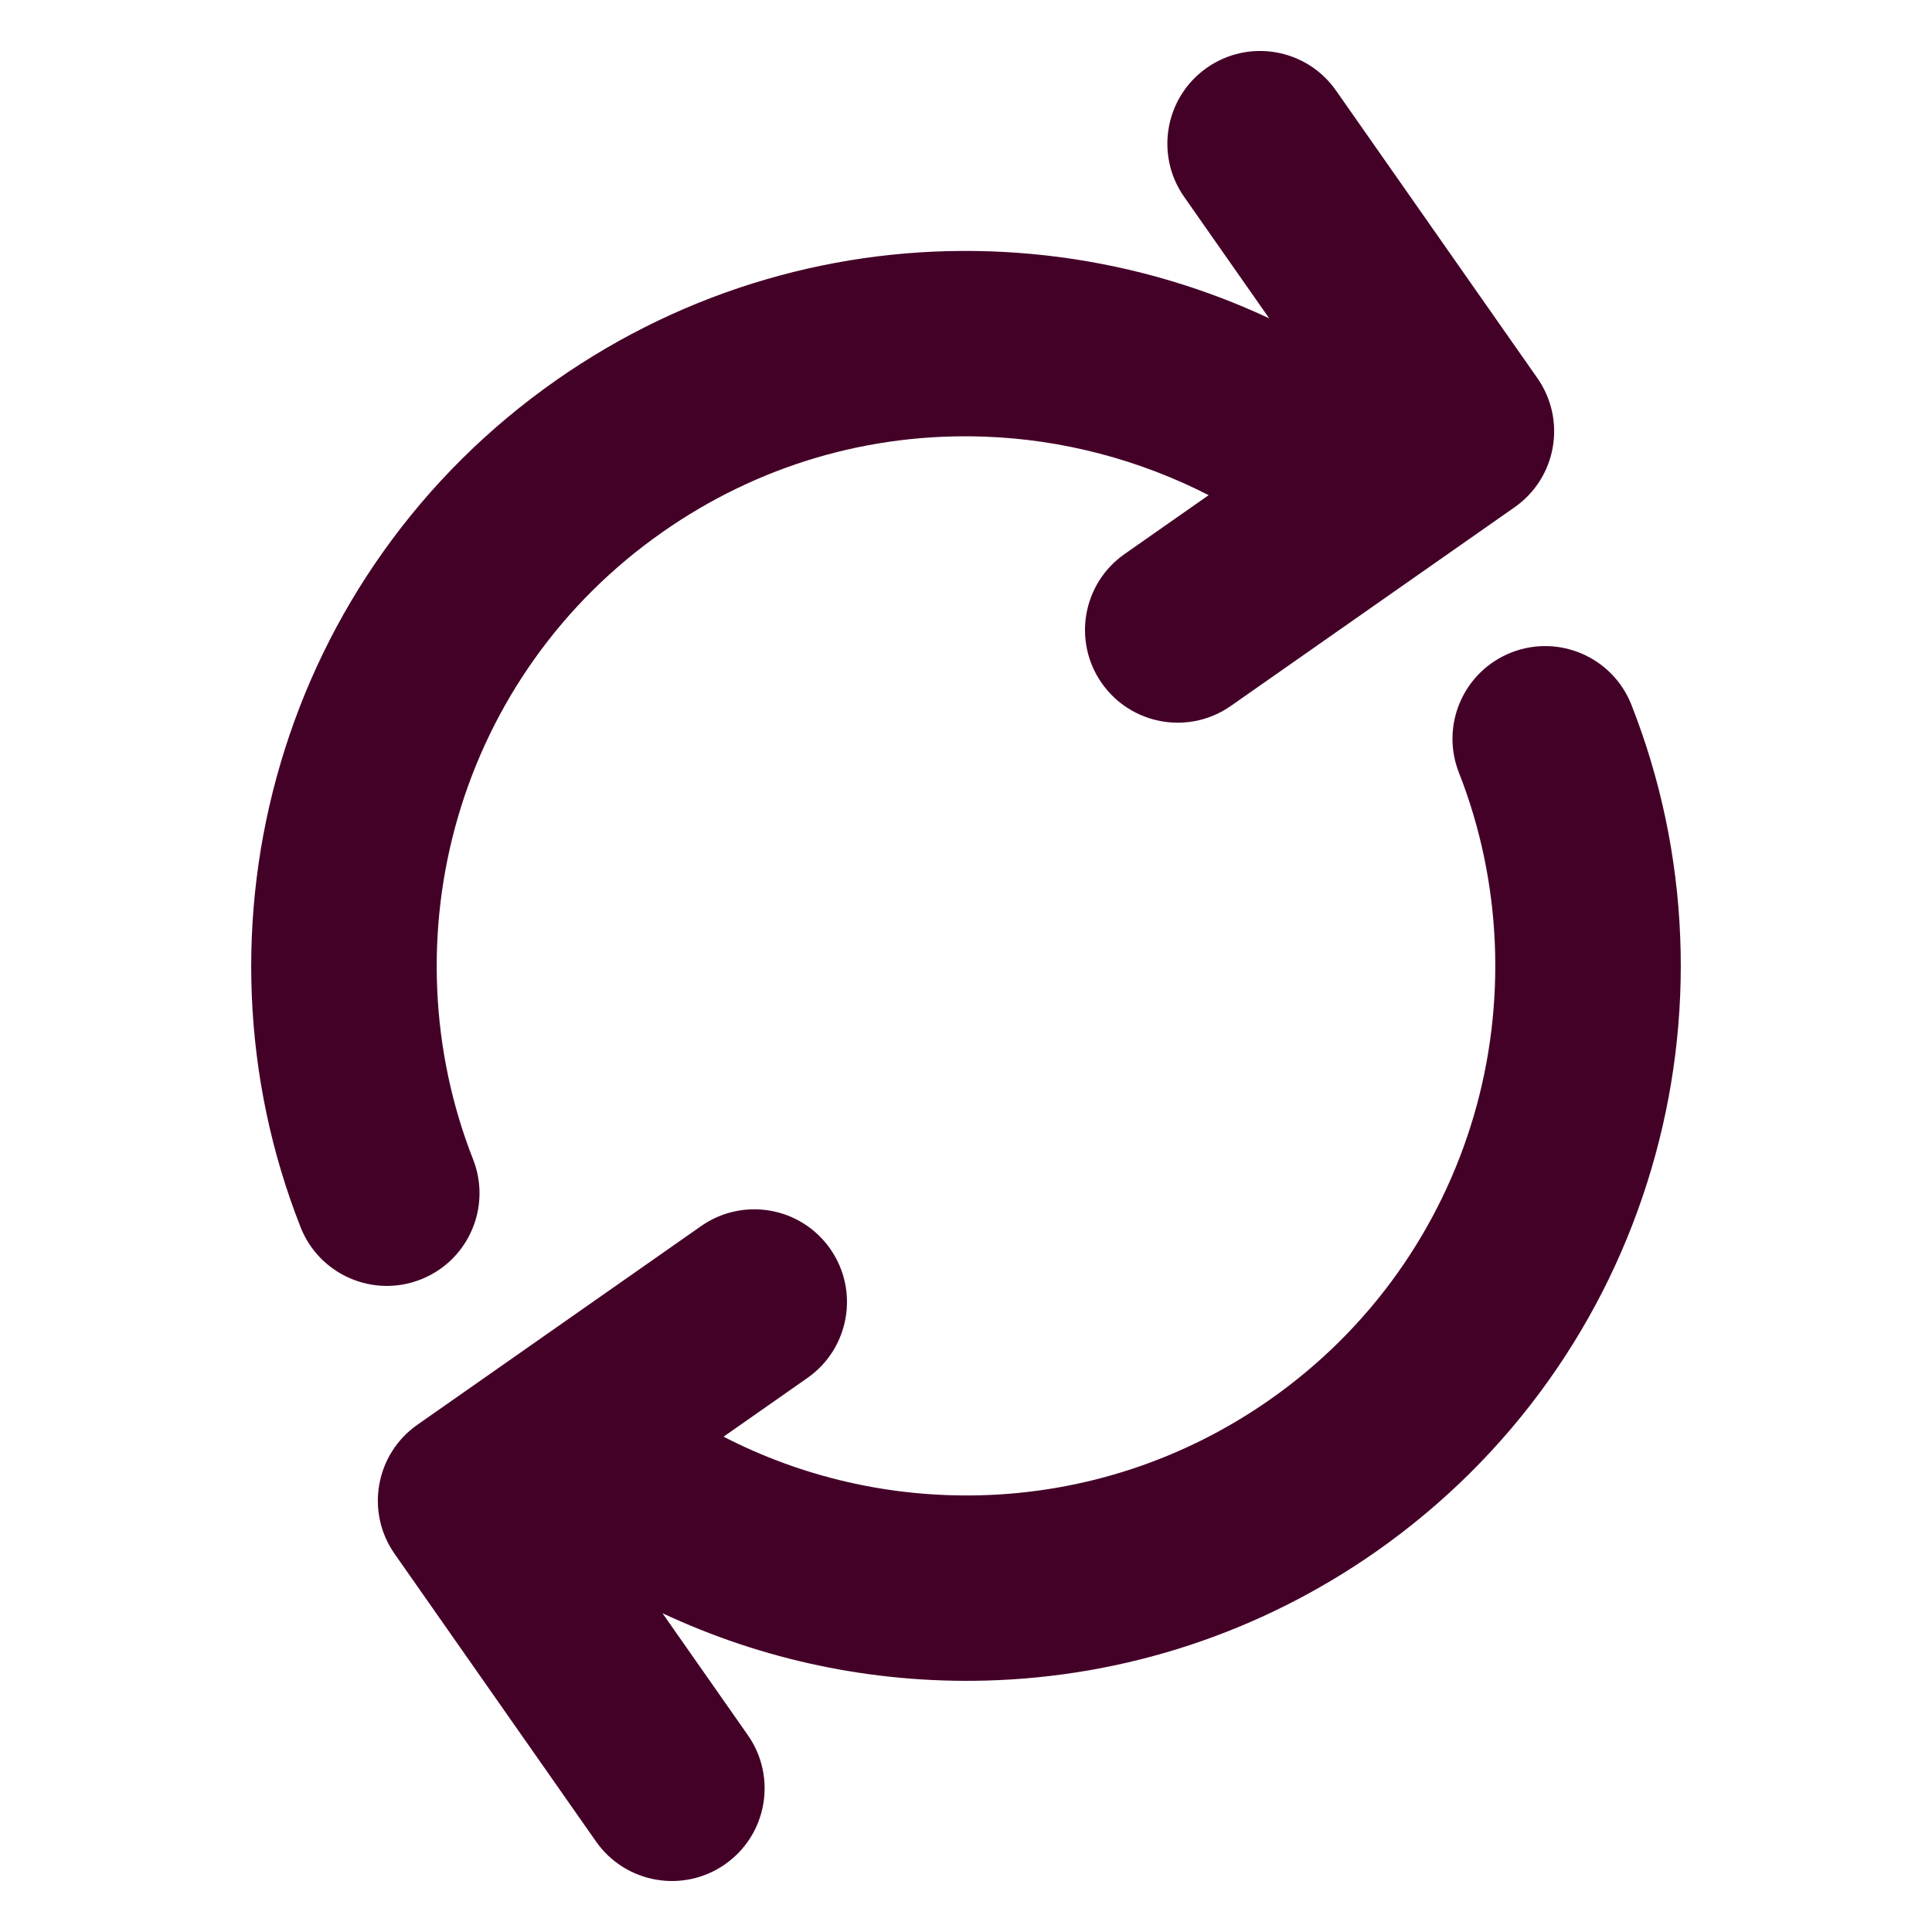
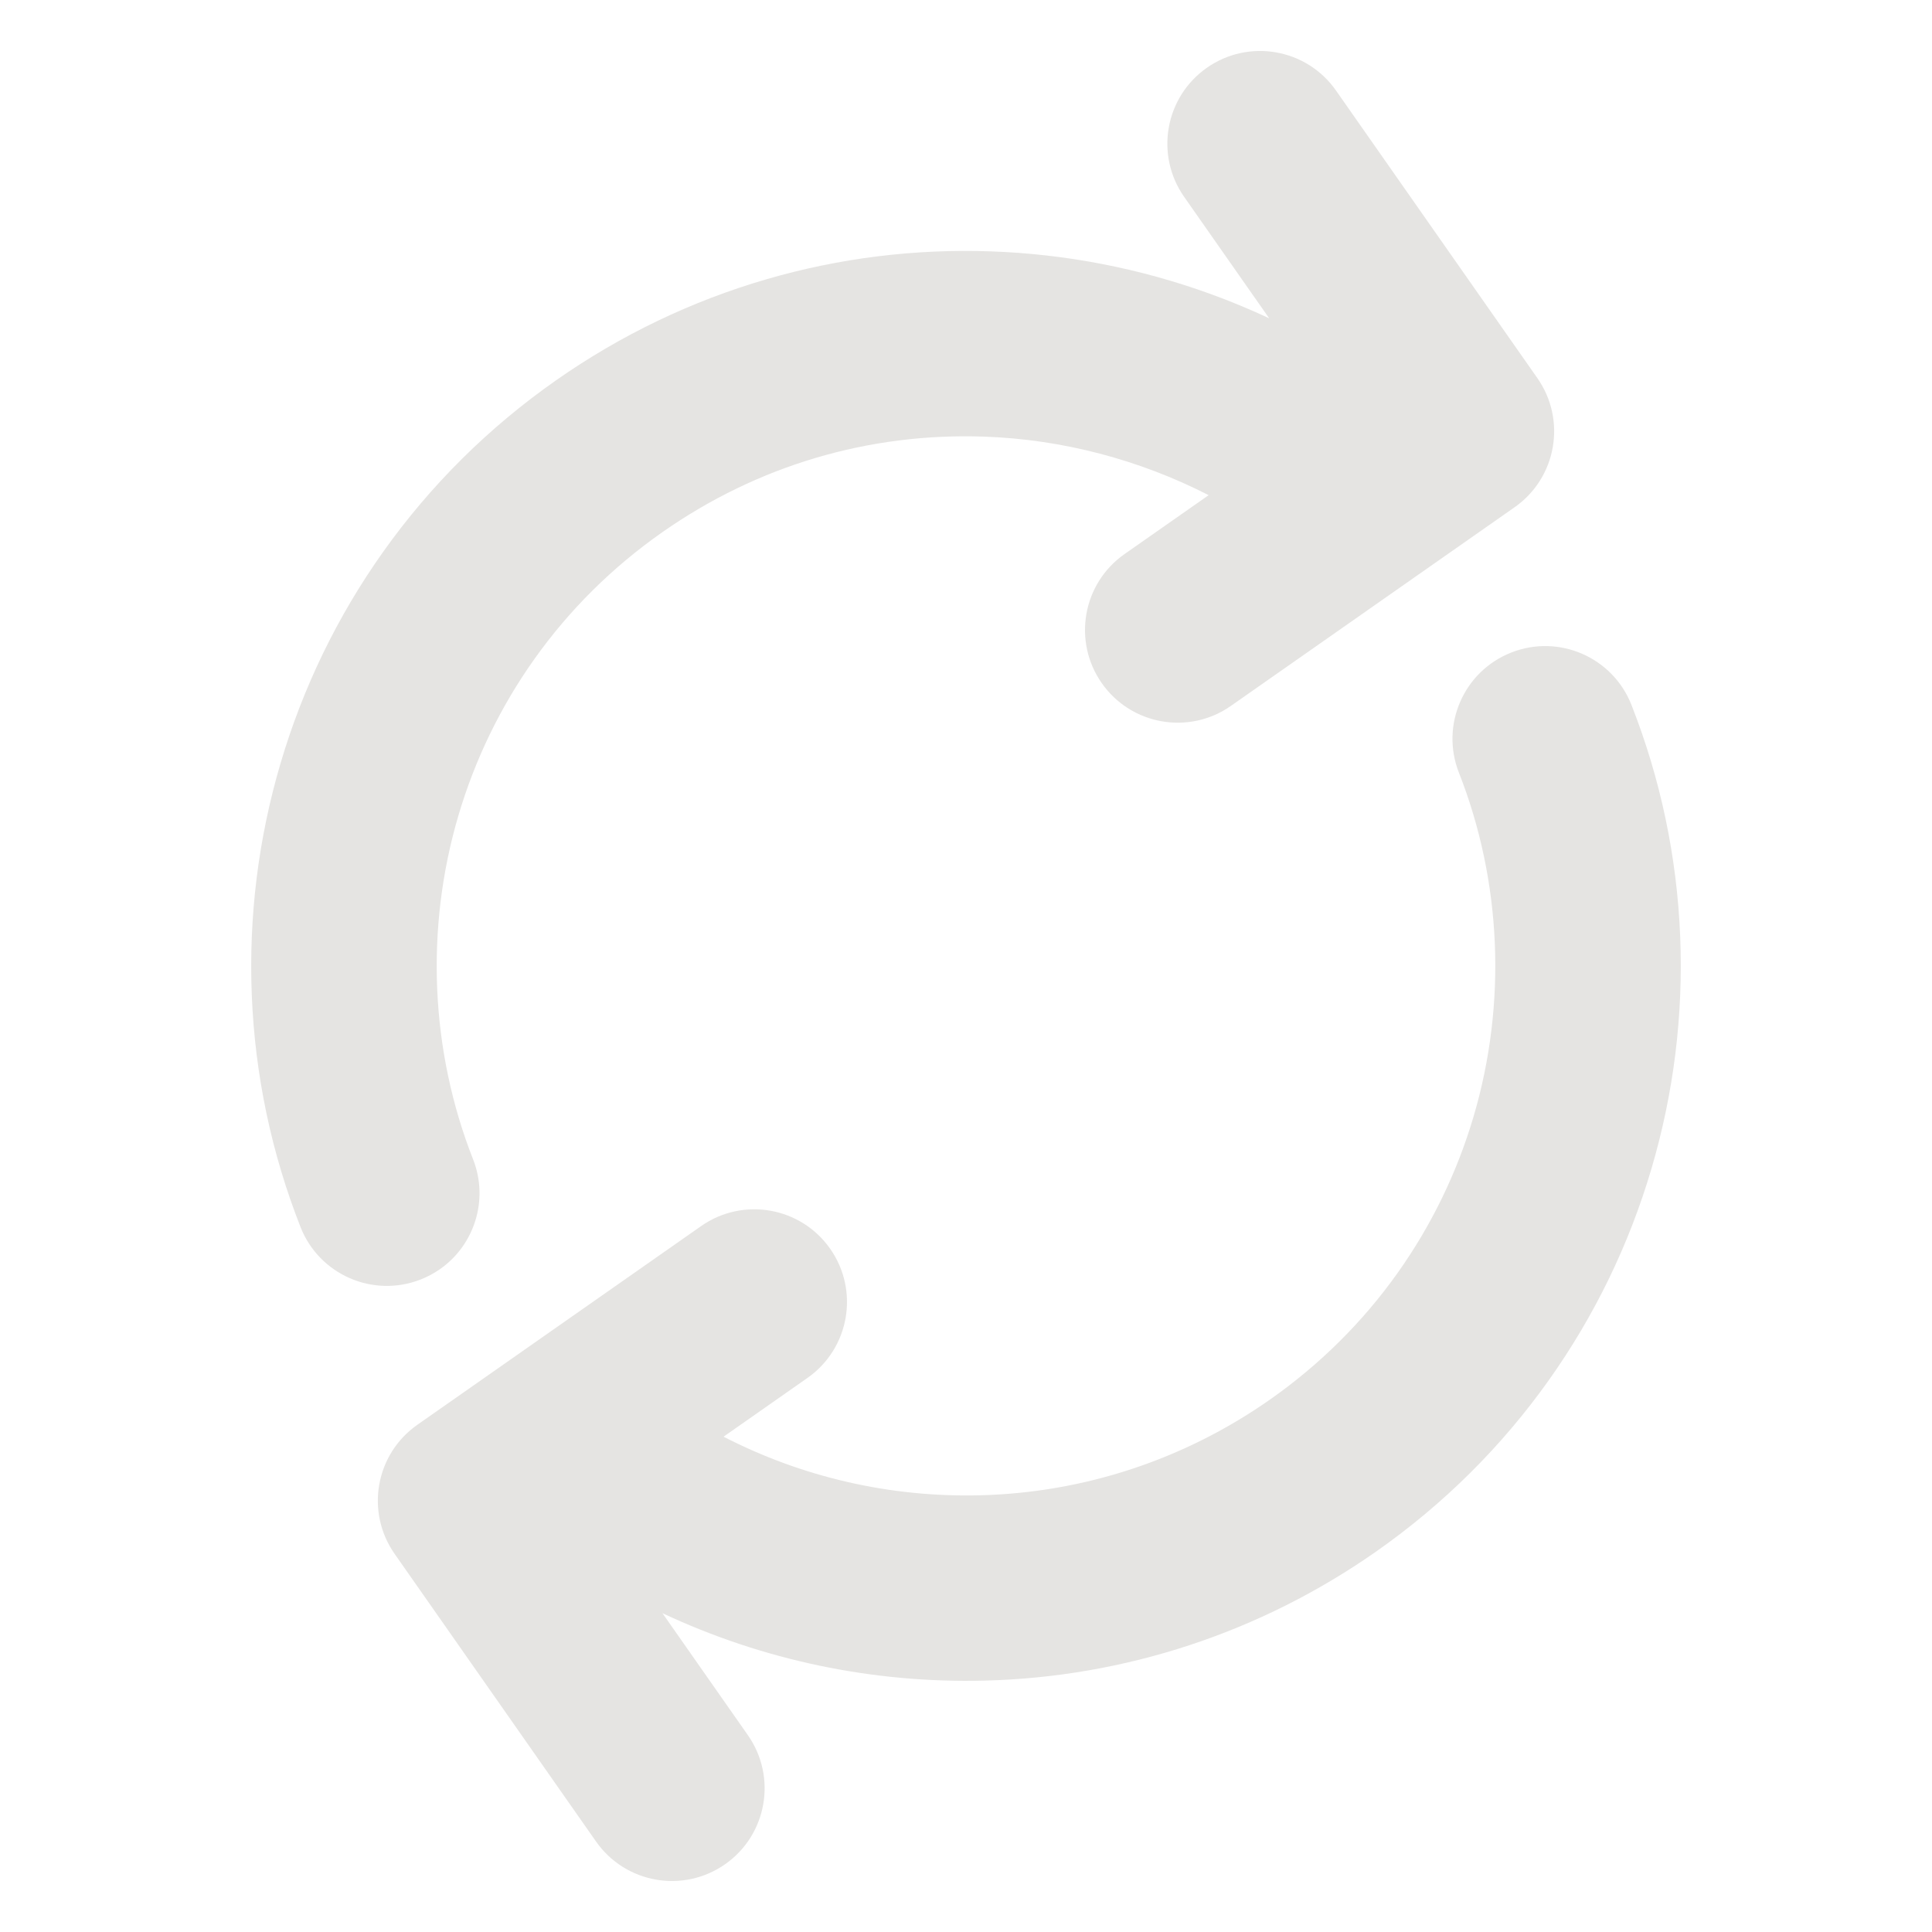
<svg xmlns="http://www.w3.org/2000/svg" fill="#000000" version="1.1" id="Capa_1" width="116" height="116" viewBox="0 0 132.268 132.268" xml:space="preserve">
  <defs id="defs2" />
-   <g id="g2" style="fill:#440128;fill-opacity:1" transform="matrix(-0.09900978,0.06932731,0.06932731,0.09900978,79.67172,-10.64399)">
-     <path d="m 248.709,421.475 c 28.995,0 52.5,-23.505 52.5,-52.5 0,-28.995 -23.505,-52.5 -52.5,-52.5 h -58.165 c 20.598,-38.935 49.764,-73.439 85.14,-100.095 52.277,-39.393 114.623,-60.214 180.296,-60.214 34.612,0 68.514,5.831 100.764,17.331 31.17,11.115 60.16,27.273 86.16,48.024 52.043,41.536 89.225,99.817 104.695,164.109 5.789,24.063 27.293,40.231 51,40.229 4.062,0 8.199,-0.477 12.324,-1.469 28.189,-6.783 45.545,-35.135 38.762,-63.325 C 839.126,317.193 821.38,275.645 796.937,237.573 772.941,200.201 743.154,167.189 708.402,139.454 673.304,111.442 634.144,89.621 592.009,74.596 548.409,59.049 502.642,51.165 455.979,51.165 c -44.688,0 -88.618,7.244 -130.576,21.529 -40.568,13.813 -78.557,33.942 -112.908,59.827 -33.947,25.58 -63.55,56.175 -87.985,90.936 -6.982,9.932 -13.478,20.147 -19.511,30.605 v -83.971 c 0,-28.995 -23.505,-52.5 -52.5,-52.5 C 23.504,117.591 0,141.097 0,170.092 v 198.884 c 0,28.995 23.505,52.5 52.5,52.5 z" id="path1" style="fill:#440128;fill-opacity:1" />
-     <path d="M 859.691,490.717 H 663.48 c -28.994,0 -52.5,23.506 -52.5,52.5 0,28.996 23.506,52.5 52.5,52.5 h 58.027 c -23.443,44.539 -57.707,82.494 -100.008,110.547 -49.053,32.531 -106.244,49.738 -165.397,49.762 -34.575,-0.012 -68.441,-5.842 -100.657,-17.33 -31.172,-11.115 -60.16,-27.273 -86.161,-48.025 -52.044,-41.535 -89.225,-99.816 -104.694,-164.107 -6.782,-28.189 -35.132,-45.543 -63.325,-38.762 -28.19,6.783 -45.544,35.135 -38.761,63.324 10.556,43.873 28.303,85.422 52.748,123.492 23.995,37.373 53.782,70.385 88.534,98.119 35.098,28.014 74.258,49.834 116.393,64.859 43.477,15.502 89.107,23.381 135.634,23.426 0.056,0 0.109,0.004 0.166,0.004 0.042,0 0.083,0 0.125,0 0.036,0 0.07,0 0.106,0 0.043,0 0.086,-0.002 0.13,-0.002 79.779,-0.07 156.951,-23.322 223.195,-67.256 52.834,-35.039 96.381,-81.557 127.656,-135.996 v 84.33 c 0,28.994 23.504,52.5 52.5,52.5 28.994,0 52.5,-23.506 52.5,-52.5 V 543.217 c 0,-28.994 -23.505,-52.5 -52.5,-52.5 z" id="path2" style="fill:#440128;fill-opacity:1" />
+   <g id="g2" style="fill:#e5e4e2;fill-opacity:1" transform="matrix(-0.09900978,0.06932731,0.06932731,0.09900978,79.67172,-10.64399)">
+     <path d="m 248.709,421.475 c 28.995,0 52.5,-23.505 52.5,-52.5 0,-28.995 -23.505,-52.5 -52.5,-52.5 h -58.165 c 20.598,-38.935 49.764,-73.439 85.14,-100.095 52.277,-39.393 114.623,-60.214 180.296,-60.214 34.612,0 68.514,5.831 100.764,17.331 31.17,11.115 60.16,27.273 86.16,48.024 52.043,41.536 89.225,99.817 104.695,164.109 5.789,24.063 27.293,40.231 51,40.229 4.062,0 8.199,-0.477 12.324,-1.469 28.189,-6.783 45.545,-35.135 38.762,-63.325 C 839.126,317.193 821.38,275.645 796.937,237.573 772.941,200.201 743.154,167.189 708.402,139.454 673.304,111.442 634.144,89.621 592.009,74.596 548.409,59.049 502.642,51.165 455.979,51.165 c -44.688,0 -88.618,7.244 -130.576,21.529 -40.568,13.813 -78.557,33.942 -112.908,59.827 -33.947,25.58 -63.55,56.175 -87.985,90.936 -6.982,9.932 -13.478,20.147 -19.511,30.605 v -83.971 c 0,-28.995 -23.505,-52.5 -52.5,-52.5 C 23.504,117.591 0,141.097 0,170.092 v 198.884 c 0,28.995 23.505,52.5 52.5,52.5 z" id="path1" style="fill:#e5e4e2;fill-opacity:1" />
+     <path d="M 859.691,490.717 H 663.48 c -28.994,0 -52.5,23.506 -52.5,52.5 0,28.996 23.506,52.5 52.5,52.5 h 58.027 c -23.443,44.539 -57.707,82.494 -100.008,110.547 -49.053,32.531 -106.244,49.738 -165.397,49.762 -34.575,-0.012 -68.441,-5.842 -100.657,-17.33 -31.172,-11.115 -60.16,-27.273 -86.161,-48.025 -52.044,-41.535 -89.225,-99.816 -104.694,-164.107 -6.782,-28.189 -35.132,-45.543 -63.325,-38.762 -28.19,6.783 -45.544,35.135 -38.761,63.324 10.556,43.873 28.303,85.422 52.748,123.492 23.995,37.373 53.782,70.385 88.534,98.119 35.098,28.014 74.258,49.834 116.393,64.859 43.477,15.502 89.107,23.381 135.634,23.426 0.056,0 0.109,0.004 0.166,0.004 0.042,0 0.083,0 0.125,0 0.036,0 0.07,0 0.106,0 0.043,0 0.086,-0.002 0.13,-0.002 79.779,-0.07 156.951,-23.322 223.195,-67.256 52.834,-35.039 96.381,-81.557 127.656,-135.996 v 84.33 c 0,28.994 23.504,52.5 52.5,52.5 28.994,0 52.5,-23.506 52.5,-52.5 V 543.217 c 0,-28.994 -23.505,-52.5 -52.5,-52.5 z" id="path2" style="fill:#e5e4e2;fill-opacity:1" />
  </g>
</svg>
